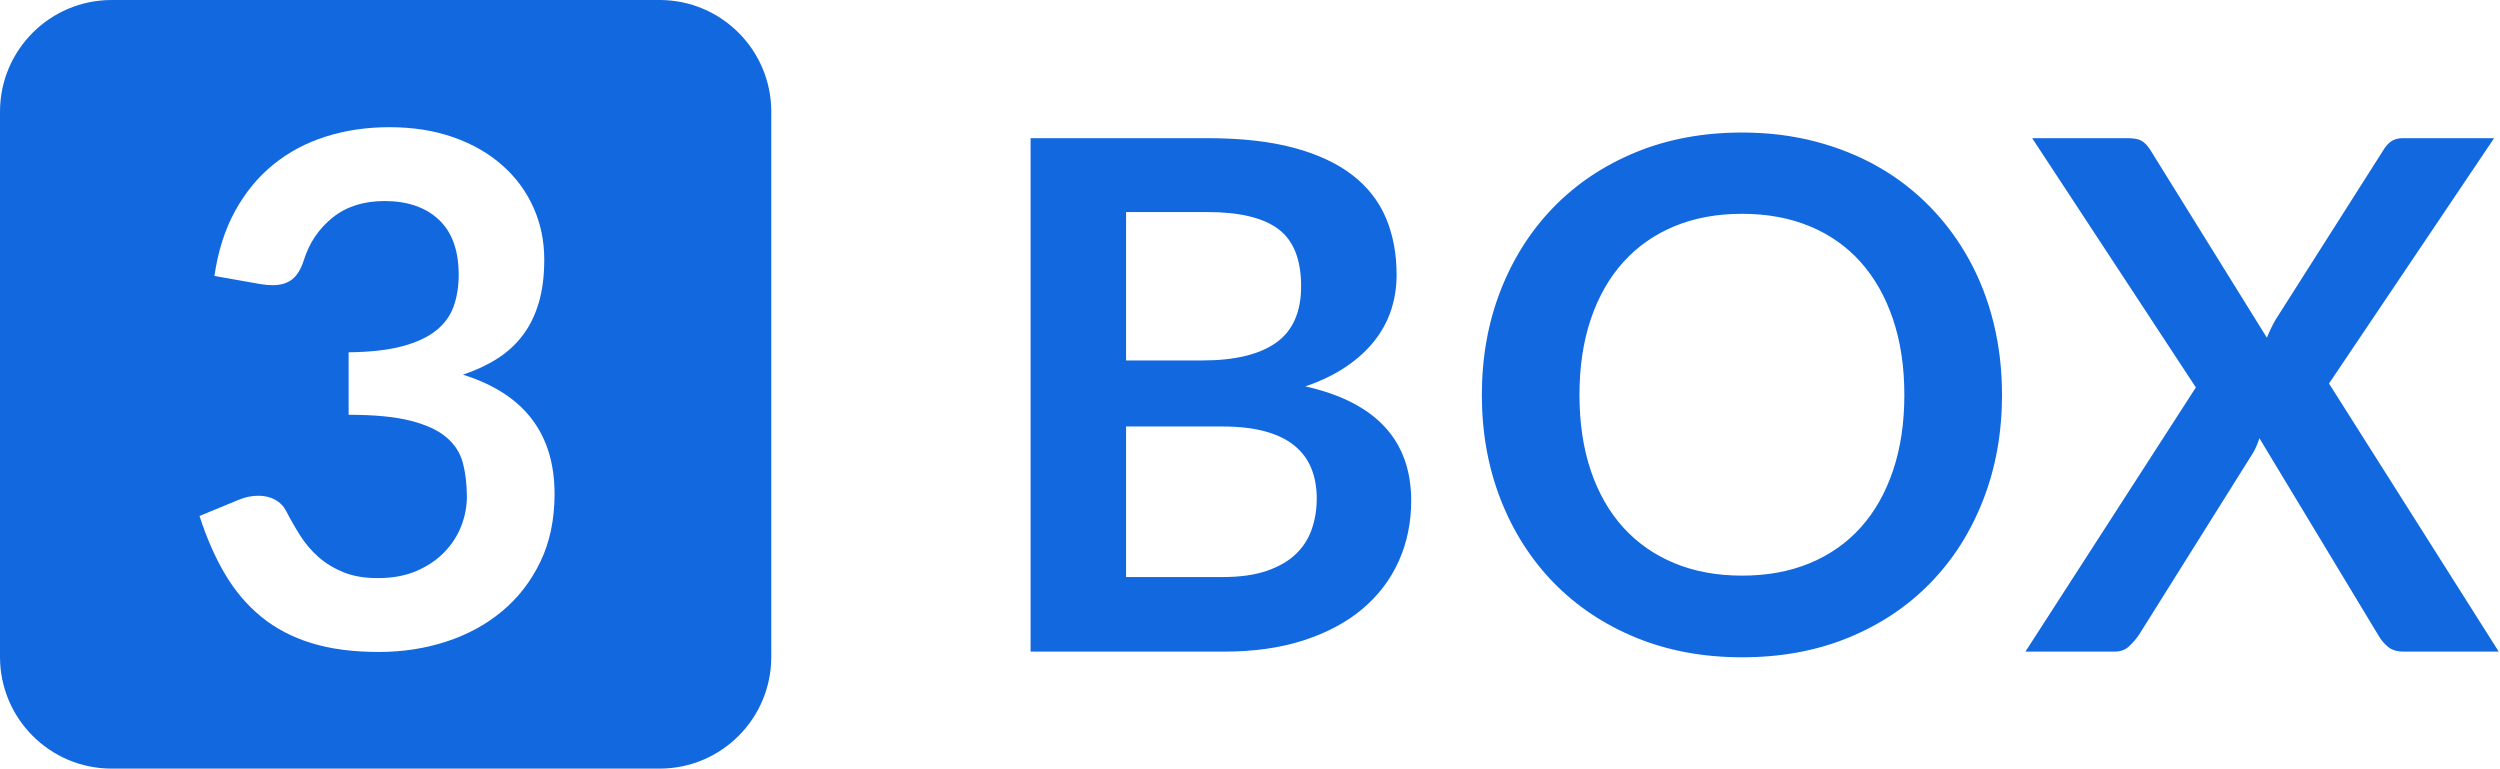
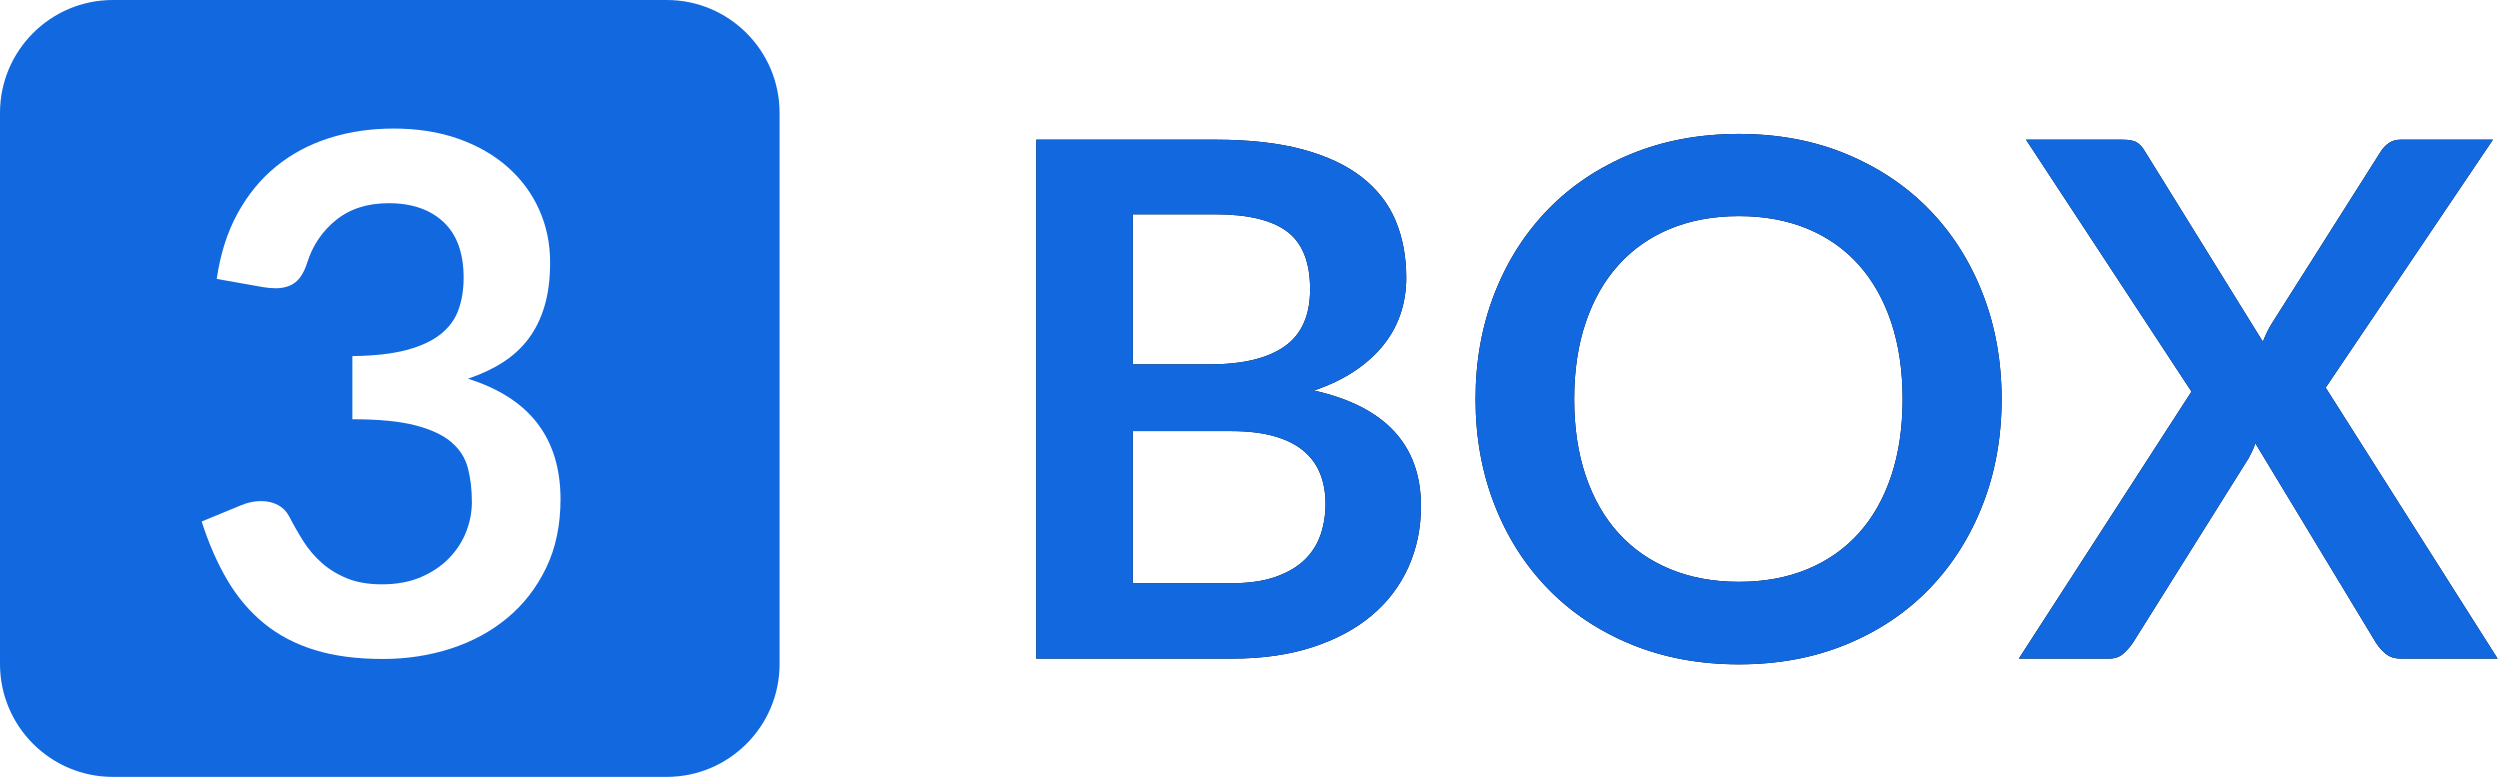
- <svg xmlns="http://www.w3.org/2000/svg" width="940px" height="289px" viewBox="0 0 940 289" version="1.1">
-   <defs />
+ <svg xmlns="http://www.w3.org/2000/svg" xmlns:xlink="http://www.w3.org/1999/xlink" width="930px" height="289px" viewBox="0 0 930 289" version="1.1">
+   <defs>
+     <path d="M19.491,264 L19.491,70.959 L86.108,70.959 C98.746,70.959 109.537,72.16 118.481,74.564 C127.426,76.967 134.768,80.393 140.509,84.843 C146.249,89.293 150.454,94.677 153.125,100.996 C155.795,107.316 157.13,114.435 157.13,122.356 C157.13,126.896 156.462,131.234 155.127,135.373 C153.792,139.511 151.723,143.383 148.919,146.987 C146.116,150.592 142.556,153.862 138.239,156.799 C133.923,159.737 128.783,162.228 122.82,164.275 C149.342,170.239 162.603,184.567 162.603,207.262 C162.603,215.451 161.046,223.015 157.93,229.958 C154.815,236.9 150.277,242.885 144.314,247.913 C138.35,252.942 131.008,256.88 122.286,259.728 C113.564,262.576 103.596,264 92.382,264 L19.491,264 Z M55.403,179.361 L55.403,235.965 L91.848,235.965 C98.523,235.965 104.108,235.164 108.602,233.562 C113.097,231.96 116.701,229.824 119.416,227.154 C122.13,224.484 124.088,221.369 125.29,217.809 C126.491,214.249 127.092,210.467 127.092,206.462 C127.092,202.278 126.425,198.518 125.09,195.181 C123.754,191.843 121.663,188.995 118.815,186.637 C115.967,184.278 112.318,182.476 107.868,181.23 C103.418,179.984 98.034,179.361 91.715,179.361 L55.403,179.361 Z M55.403,154.53 L84.105,154.53 C96.298,154.53 105.554,152.305 111.873,147.855 C118.192,143.405 121.352,136.33 121.352,126.629 C121.352,116.571 118.504,109.407 112.808,105.135 C107.111,100.863 98.212,98.727 86.108,98.727 L55.403,98.727 L55.403,154.53 Z M378.606,167.48 C378.606,181.631 376.248,194.736 371.531,206.795 C366.813,218.855 360.183,229.29 351.639,238.101 C343.095,246.912 332.816,253.787 320.8,258.727 C308.785,263.666 295.48,266.136 280.884,266.136 C266.288,266.136 252.96,263.666 240.901,258.727 C228.841,253.787 218.517,246.912 209.929,238.101 C201.34,229.29 194.688,218.855 189.97,206.795 C185.253,194.736 182.895,181.631 182.895,167.48 C182.895,153.328 185.253,140.223 189.97,128.164 C194.688,116.104 201.34,105.669 209.929,96.858 C218.517,88.047 228.841,81.172 240.901,76.232 C252.96,71.293 266.288,68.823 280.884,68.823 C295.48,68.823 308.785,71.315 320.8,76.299 C332.816,81.283 343.095,88.158 351.639,96.925 C360.183,105.691 366.813,116.104 371.531,128.164 C376.248,140.223 378.606,153.328 378.606,167.48 Z M341.76,167.48 C341.76,156.888 340.358,147.388 337.555,138.977 C334.751,130.567 330.724,123.425 325.473,117.55 C320.222,111.676 313.836,107.182 306.316,104.067 C298.795,100.952 290.318,99.394 280.884,99.394 C271.45,99.394 262.951,100.952 255.386,104.067 C247.82,107.182 241.39,111.676 236.095,117.55 C230.799,123.425 226.728,130.567 223.88,138.977 C221.031,147.388 219.607,156.888 219.607,167.48 C219.607,178.071 221.031,187.571 223.88,195.982 C226.728,204.392 230.799,211.512 236.095,217.342 C241.39,223.171 247.82,227.643 255.386,230.758 C262.951,233.874 271.45,235.431 280.884,235.431 C290.318,235.431 298.795,233.874 306.316,230.758 C313.836,227.643 320.222,223.171 325.473,217.342 C330.724,211.512 334.751,204.392 337.555,195.982 C340.358,187.571 341.76,178.071 341.76,167.48 Z M449.228,164.676 L387.684,70.959 L423.462,70.959 C425.954,70.959 427.756,71.293 428.869,71.96 C429.981,72.628 430.982,73.718 431.873,75.231 L475.794,146.119 C476.239,144.962 476.728,143.828 477.262,142.715 C477.797,141.603 478.419,140.468 479.132,139.311 L519.315,75.898 C521.273,72.605 523.809,70.959 526.924,70.959 L561.367,70.959 L499.156,163.208 L563.103,264 L527.192,264 C524.788,264 522.853,263.377 521.384,262.131 C519.916,260.885 518.692,259.461 517.713,257.859 L472.99,183.9 C472.634,184.968 472.234,185.969 471.789,186.904 C471.344,187.838 470.899,188.706 470.454,189.507 L427.601,257.859 C426.621,259.372 425.42,260.774 423.996,262.064 C422.572,263.355 420.792,264 418.656,264 L385.014,264 L449.228,164.676 Z" id="path-1" />
+   </defs>
  <g id="Page-1" stroke="none" stroke-width="1" fill="none" fill-rule="evenodd">
-     <g id="Group-2-Copy" transform="translate(0, -19)" fill="#1168DF">
-       <path d="M42,19 L248,19 C271.196,19 290,37.804 290,61 L290,266 C290,289.196 271.196,308 248,308 L42,308 C18.804,308 2.84068575e-15,289.196 0,266 L0,61 C-2.84068575e-15,37.804 18.804,19 42,19 Z M146.438,66.823 C137.893,66.823 129.906,68.002 122.474,70.361 C115.043,72.719 108.457,76.235 102.716,80.907 C96.976,85.58 92.192,91.409 88.365,98.396 C84.538,105.382 81.957,113.503 80.622,122.76 L97.977,125.83 C99.579,126.097 101.092,126.231 102.516,126.231 C105.542,126.231 107.989,125.496 109.859,124.028 C111.728,122.559 113.196,120.134 114.264,116.752 C116.311,110.255 119.915,104.937 125.078,100.799 C130.24,96.66 136.736,94.591 144.569,94.591 C153.202,94.591 160.01,96.927 164.994,101.6 C169.978,106.272 172.47,113.192 172.47,122.359 C172.47,126.631 171.847,130.547 170.601,134.107 C169.355,137.667 167.152,140.715 163.993,143.252 C160.833,145.788 156.584,147.768 151.244,149.192 C145.903,150.617 139.184,151.373 131.085,151.462 L131.085,174.958 C140.875,174.958 148.685,175.714 154.514,177.227 C160.344,178.741 164.816,180.832 167.931,183.502 C171.046,186.172 173.093,189.398 174.072,193.181 C175.051,196.963 175.541,201.168 175.541,205.797 C175.541,209.446 174.851,213.072 173.471,216.677 C172.092,220.281 170,223.552 167.197,226.489 C164.393,229.426 160.9,231.807 156.717,233.631 C152.534,235.456 147.639,236.368 142.032,236.368 C137.048,236.368 132.754,235.634 129.149,234.165 C125.545,232.697 122.408,230.783 119.737,228.425 C117.067,226.066 114.776,223.374 112.862,220.348 C110.949,217.322 109.191,214.252 107.589,211.137 C106.61,209.267 105.208,207.844 103.384,206.864 C101.559,205.885 99.49,205.396 97.176,205.396 C94.595,205.396 92.059,205.93 89.567,206.998 L75.015,213.006 C77.685,221.283 80.889,228.58 84.627,234.899 C88.365,241.219 92.904,246.558 98.244,250.919 C103.584,255.281 109.858,258.573 117.067,260.798 C124.277,263.024 132.731,264.136 142.433,264.136 C151.333,264.136 159.765,262.846 167.731,260.264 C175.696,257.683 182.705,253.879 188.757,248.85 C194.809,243.822 199.615,237.614 203.175,230.227 C206.735,222.84 208.515,214.341 208.515,204.728 C208.515,193.425 205.667,184.036 199.971,176.56 C194.275,169.084 185.642,163.522 174.072,159.873 C178.878,158.27 183.172,156.268 186.955,153.865 C190.737,151.462 193.941,148.525 196.567,145.054 C199.192,141.583 201.195,137.511 202.574,132.839 C203.954,128.166 204.643,122.76 204.643,116.618 C204.643,109.587 203.286,103.046 200.572,96.994 C197.857,90.942 193.964,85.669 188.891,81.174 C183.817,76.68 177.699,73.164 170.534,70.628 C163.37,68.091 155.338,66.823 146.438,66.823 Z" id="Combined-Shape" fill-rule="nonzero" />
-       <text id="BOX" font-family="Lato-Bold, Lato" font-size="267" font-weight="bold" letter-spacing="5.34">
-         <tspan x="366" y="264">BOX</tspan>
-       </text>
+     <g id="ThreeBoxLogoBlue" transform="translate(0, -19)">
+       <path d="M42,19 L248,19 C271.196,19 290,37.804 290,61 L290,266 C290,289.196 271.196,308 248,308 L42,308 C18.804,308 2.84068575e-15,289.196 0,266 L0,61 C-2.84068575e-15,37.804 18.804,19 42,19 Z M146.438,66.823 C137.893,66.823 129.906,68.002 122.474,70.361 C115.043,72.719 108.457,76.235 102.716,80.907 C96.976,85.58 92.192,91.409 88.365,98.396 C84.538,105.382 81.957,113.503 80.622,122.76 L97.977,125.83 C99.579,126.097 101.092,126.231 102.516,126.231 C105.542,126.231 107.989,125.496 109.859,124.028 C111.728,122.559 113.196,120.134 114.264,116.752 C116.311,110.255 119.915,104.937 125.078,100.799 C130.24,96.66 136.736,94.591 144.569,94.591 C153.202,94.591 160.01,96.927 164.994,101.6 C169.978,106.272 172.47,113.192 172.47,122.359 C172.47,126.631 171.847,130.547 170.601,134.107 C169.355,137.667 167.152,140.715 163.993,143.252 C160.833,145.788 156.584,147.768 151.244,149.192 C145.903,150.617 139.184,151.373 131.085,151.462 L131.085,174.958 C140.875,174.958 148.685,175.714 154.514,177.227 C160.344,178.741 164.816,180.832 167.931,183.502 C171.046,186.172 173.093,189.398 174.072,193.181 C175.051,196.963 175.541,201.168 175.541,205.797 C175.541,209.446 174.851,213.072 173.471,216.677 C172.092,220.281 170,223.552 167.197,226.489 C164.393,229.426 160.9,231.807 156.717,233.631 C152.534,235.456 147.639,236.368 142.032,236.368 C137.048,236.368 132.754,235.634 129.149,234.165 C125.545,232.697 122.408,230.783 119.737,228.425 C117.067,226.066 114.776,223.374 112.862,220.348 C110.949,217.322 109.191,214.252 107.589,211.137 C106.61,209.267 105.208,207.844 103.384,206.864 C101.559,205.885 99.49,205.396 97.176,205.396 C94.595,205.396 92.059,205.93 89.567,206.998 L75.015,213.006 C77.685,221.283 80.889,228.58 84.627,234.899 C88.365,241.219 92.904,246.558 98.244,250.919 C103.584,255.281 109.858,258.573 117.067,260.798 C124.277,263.024 132.731,264.136 142.433,264.136 C151.333,264.136 159.765,262.846 167.731,260.264 C175.696,257.683 182.705,253.879 188.757,248.85 C194.809,243.822 199.615,237.614 203.175,230.227 C206.735,222.84 208.515,214.341 208.515,204.728 C208.515,193.425 205.667,184.036 199.971,176.56 C194.275,169.084 185.642,163.522 174.072,159.873 C178.878,158.27 183.172,156.268 186.955,153.865 C190.737,151.462 193.941,148.525 196.567,145.054 C199.192,141.583 201.195,137.511 202.574,132.839 C203.954,128.166 204.643,122.76 204.643,116.618 C204.643,109.587 203.286,103.046 200.572,96.994 C197.857,90.942 193.964,85.669 188.891,81.174 C183.817,76.68 177.699,73.164 170.534,70.628 C163.37,68.091 155.338,66.823 146.438,66.823 Z" id="Combined-Shape" fill="#1168DF" fill-rule="nonzero" />
+       <g id="BOX" transform="translate(366, 0)">
+         <g>
+           <use fill="#000000" xlink:href="#path-1" />
+           <use fill="#1168DF" xlink:href="#path-1" />
+         </g>
+       </g>
    </g>
  </g>
</svg>
